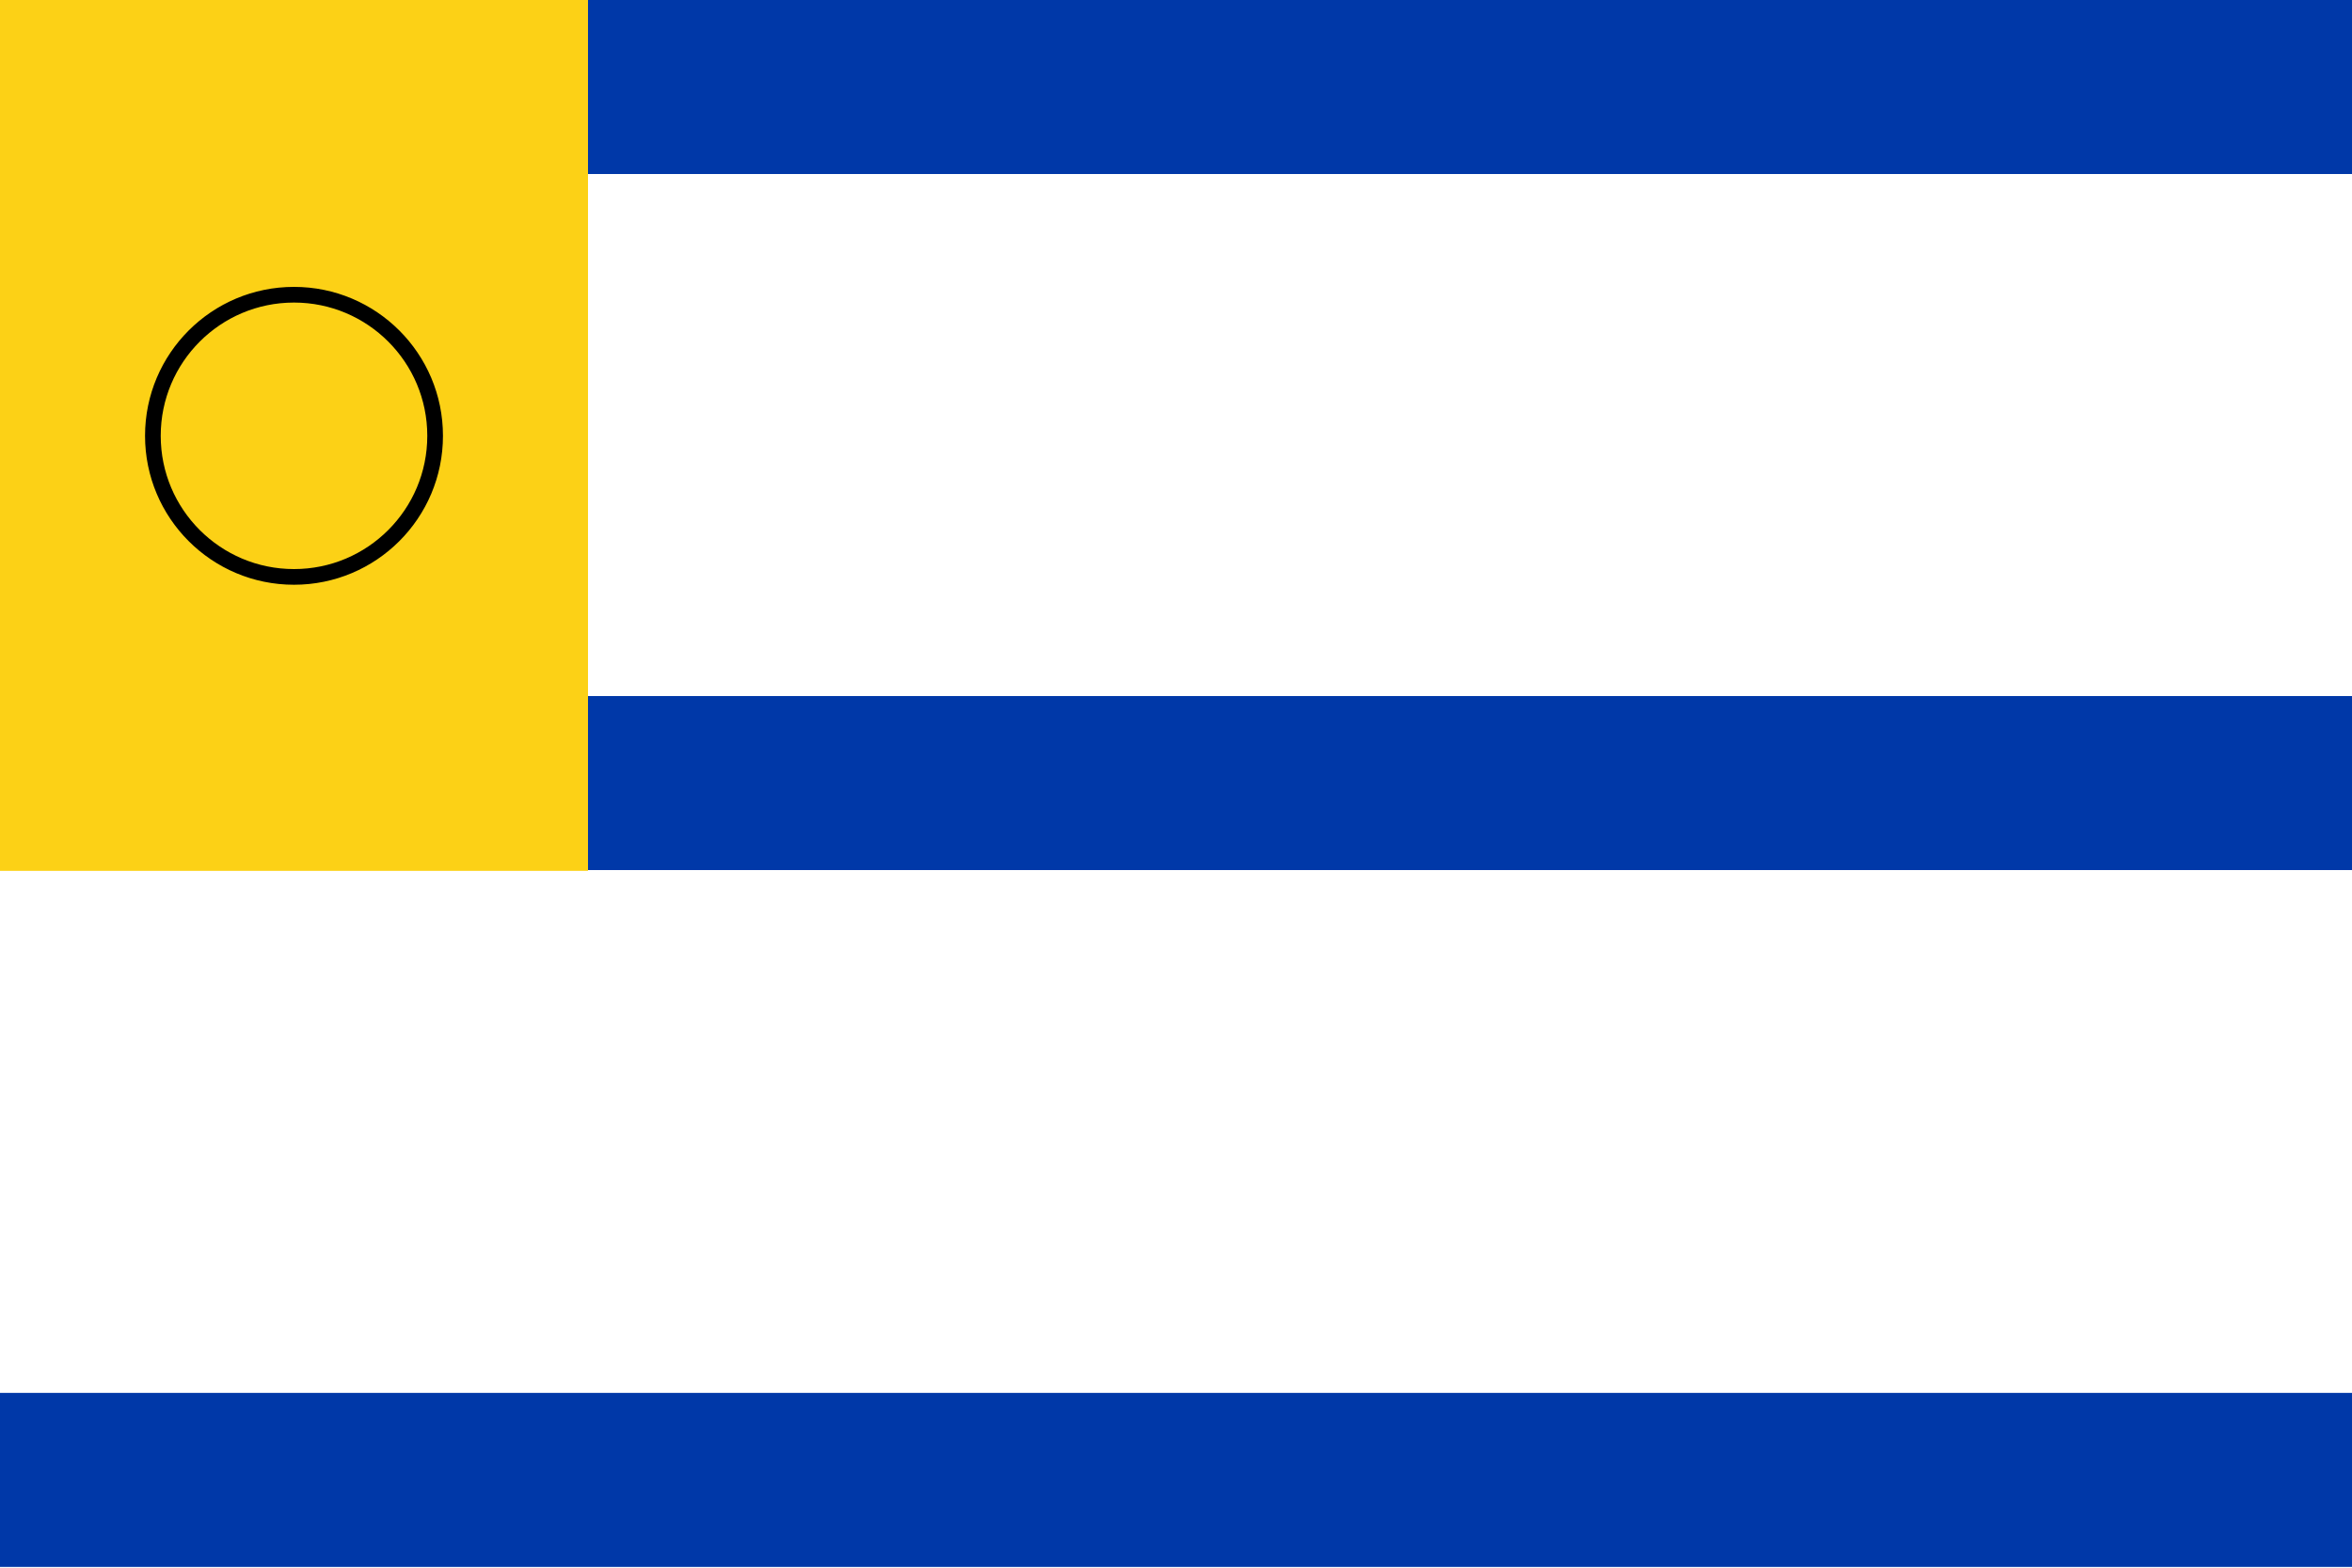
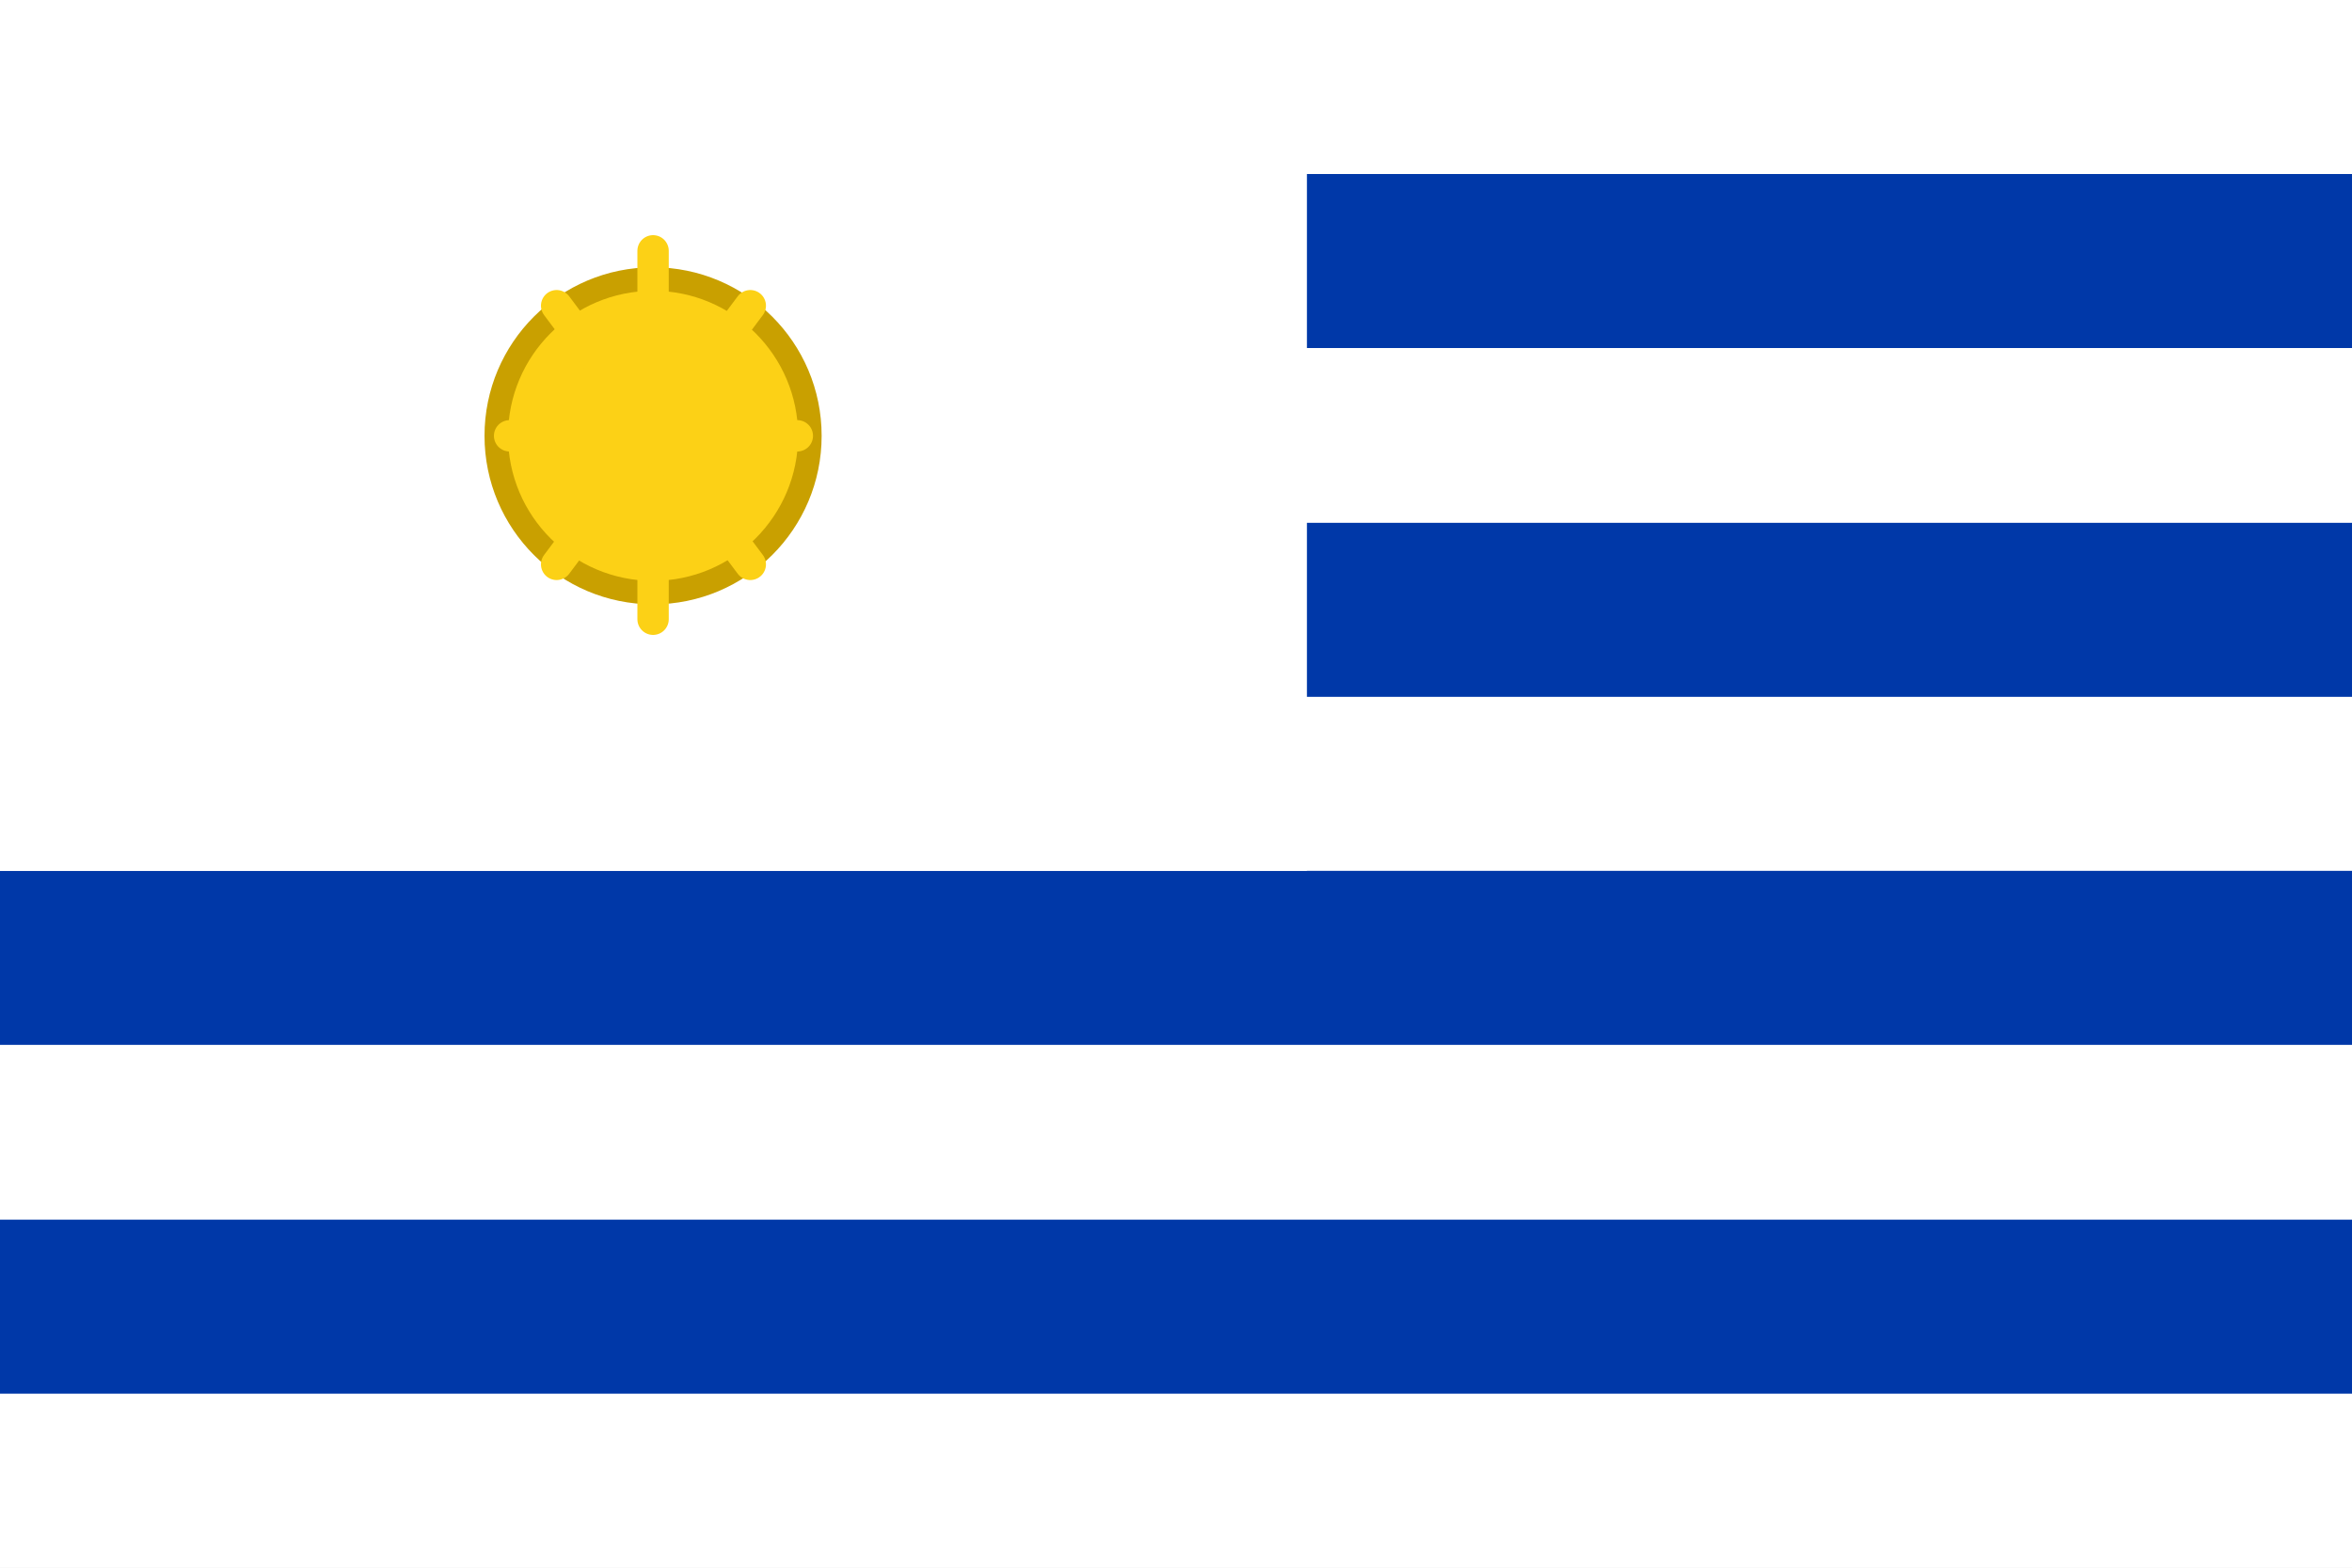
<svg xmlns="http://www.w3.org/2000/svg" viewBox="0 0 3 2">
  <rect width="3" height="2" fill="#fff" />
-   <rect width="3" height="0.222" fill="#0038a8" />
-   <rect width="3" height="0.222" y="0.444" fill="#fff" />
-   <rect width="3" height="0.222" y="0.888" fill="#0038a8" />
-   <rect width="3" height="0.222" y="1.333" fill="#fff" />
-   <rect width="3" height="0.222" y="1.777" fill="#0038a8" />
-   <rect width="0.75" height="1.111" fill="#fcd116" />
-   <circle cx="0.375" cy="0.556" r="0.18" fill="#fcd116" stroke="#000" stroke-width="0.02" />
+   <rect width="3" height="0.222" y="0.222" fill="#0038a8" />
+   <rect width="3" height="0.222" y="0.667" fill="#0038a8" />
+   <rect width="3" height="0.222" y="1.111" fill="#0038a8" />
+   <rect width="3" height="0.222" y="1.556" fill="#0038a8" />
+   <rect width="1.667" height="1.111" fill="#fff" />
+   <circle cx="0.833" cy="0.556" r="0.2" fill="#fcd116" stroke="#c9a000" stroke-width="0.03" />
+   <g stroke="#fcd116" stroke-width="0.04" stroke-linecap="round">
+     <line x1="0.833" y1="0.32" x2="0.833" y2="0.79" />
+     <line x1="0.65" y1="0.556" x2="1.017" y2="0.556" />
+     <line x1="0.71" y1="0.39" x2="0.957" y2="0.72" />
+     <line x1="0.71" y1="0.72" x2="0.957" y2="0.39" />
+   </g>
</svg>
